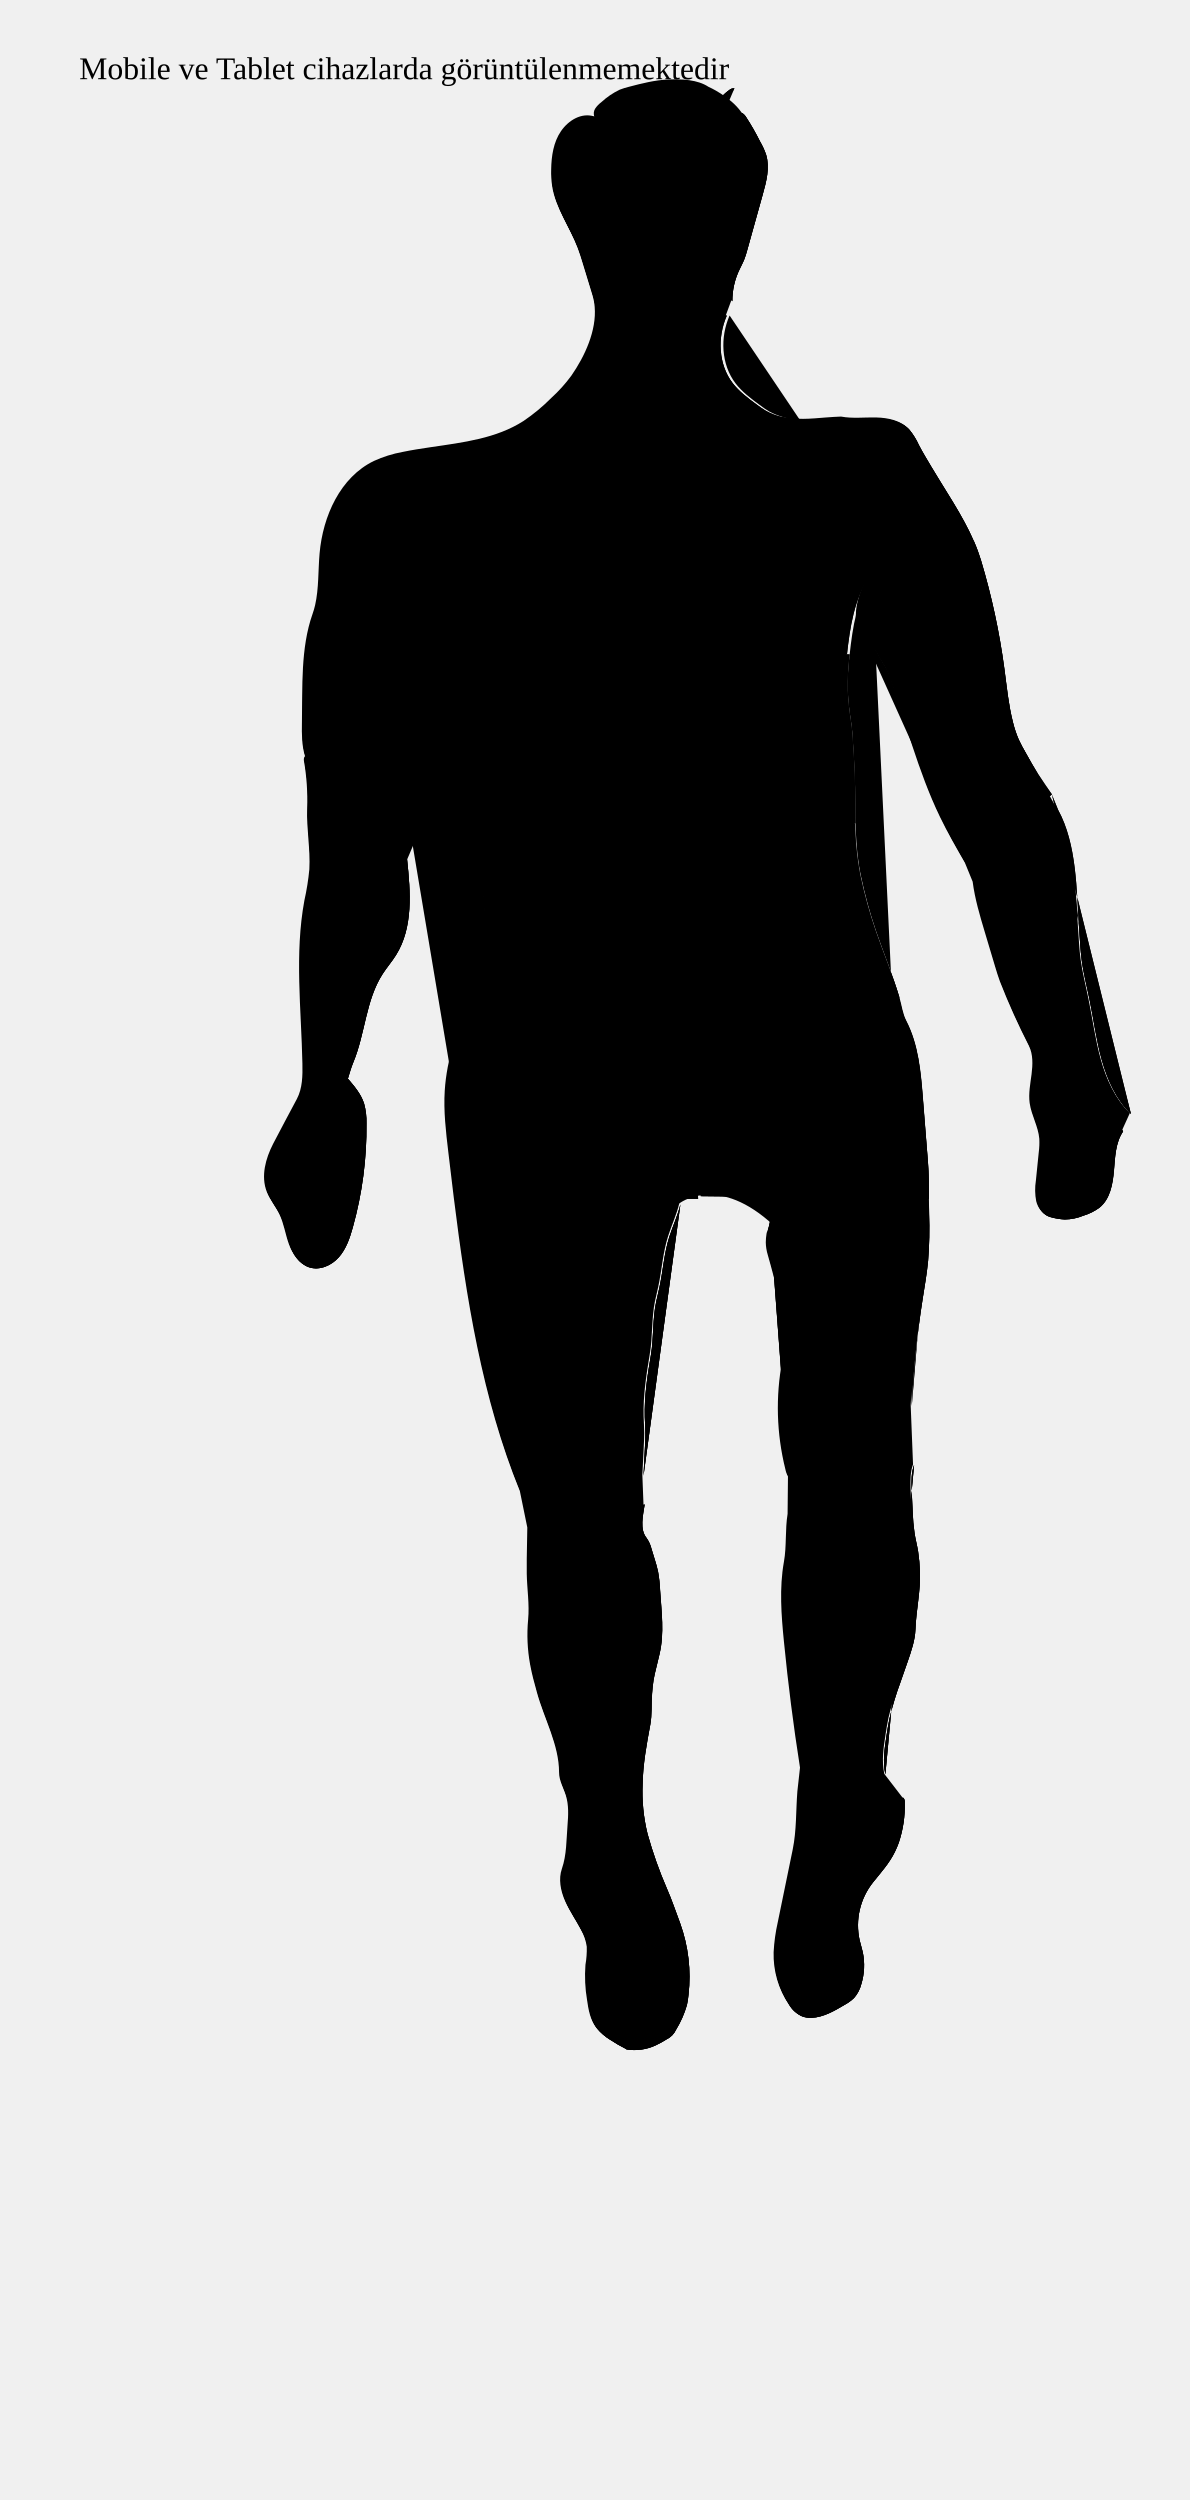
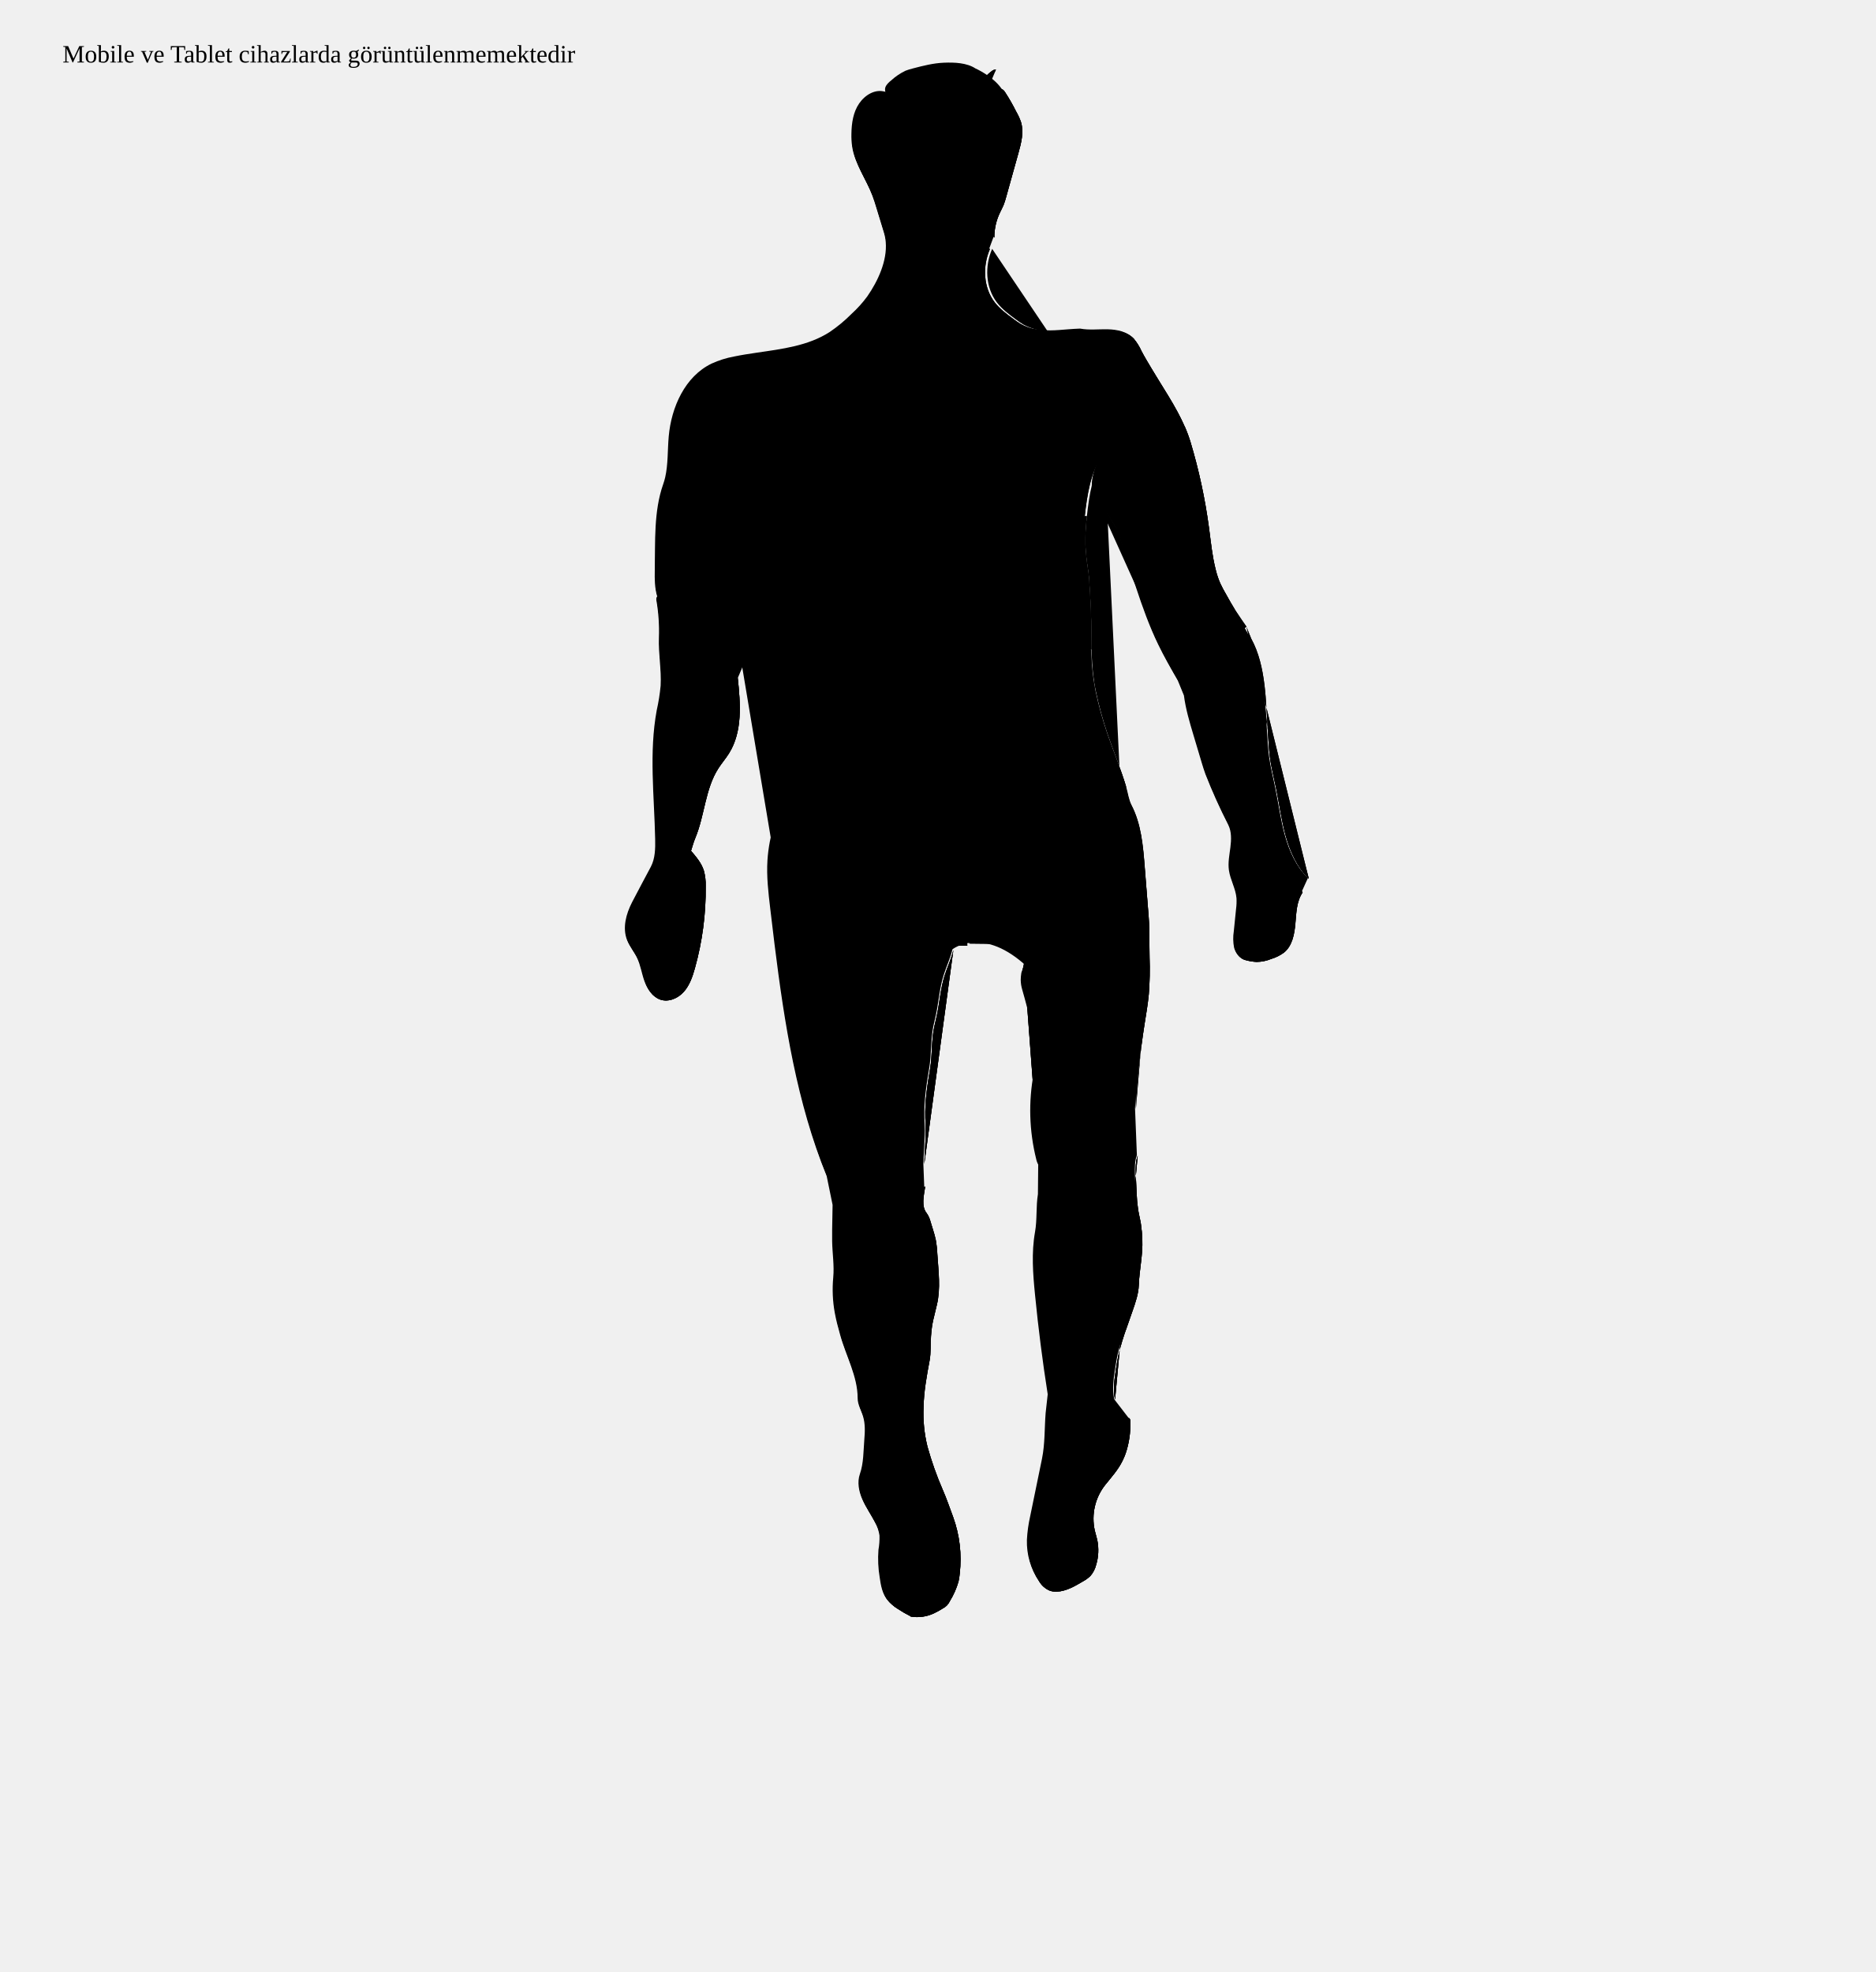
- <svg xmlns="http://www.w3.org/2000/svg" xmlns:html="http://www.w3.org/1999/xhtml" id="container" preserveAspectRatio="xMinYMin meet" viewBox="0 0 450.59 946.84">
-   <g id="BG" style="pointer-events:none;" transform="translate(100,30)">
+ <svg xmlns="http://www.w3.org/2000/svg" xmlns:html="http://www.w3.org/1999/xhtml" id="container" preserveAspectRatio="xMinYMin meet" viewBox="0 0 900.59 946.84">
+   <g id="BG" style="pointer-events:none;" transform="translate(300,30)">
    <path d="M180.75 12.47c.4.57 1 .91 1.43 1.48a92 92 0 0 1 5.32 9.3 27.11 27.11 0 0 1 2.29 5c1.46 4.87.09 10.09-1.27 15l-5.84 20.94a33.82 33.82 0 0 1-1.29 4c-.48 1.14-1.08 2.23-1.61 3.35a27.35 27.35 0 0 0-2.79 12.19l-2 5.42c-3.63 8.25-3.21 18.5 2.24 25.68 2.49 3.27 5.84 5.76 9.15 8.2a37.75 37.75 0 0 0 3.66 2.49 23.22 23.22 0 0 0 6.07 2.33l3.81.54c5.7.71 10.75-.33 18.6-.62 4.39.82 8.9.23 13.37.34s9.23 1.11 12.27 4.38a24.92 24.92 0 0 1 3.41 5.72c1.45 2.79 3.09 5.47 4.69 8.17 5.5 9.28 11.84 18.34 16.12 28.22a67.26 67.26 0 0 1 2.71 7.33 264.23 264.23 0 0 1 8.92 41.18c.91 6.75 1.56 13.57 3.24 20.17a40.82 40.82 0 0 0 2.15 6.44l14.9 26.63c7.17 13.13 6.92 30.33 8 45.25.28 3.88.43 7.77.95 11.62.68 5.1 2 10.09 3 15.13 1.58 7.63 2.56 15.39 4.66 22.89s5.43 14.86 11 20.33l-3 6.61c-2.9 4.25-3 9.73-3.46 14.86s-1.45 10.73-5.43 14a19.77 19.77 0 0 1-6.13 3.06 18.86 18.86 0 0 1-7 1.44 23.37 23.37 0 0 1-5.51-.92c-2.53-.7-4.28-3.14-4.93-5.68a22.59 22.59 0 0 1-.12-7.84l1.08-10.66a28.43 28.43 0 0 0 .21-5.15c-.38-4.67-3-8.89-3.65-13.52-.5-3.63.26-7.3.72-10.93s.6-7.5-1-10.78a264.38 264.38 0 0 1-11-24.42c-.69-1.86-1.26-3.75-1.83-5.65l-3.91-13.07c-1.87-6.25-3.74-12.54-4.57-19l-2.94-7.19c-3.3-5.74-6.61-11.48-9.48-17.44-8.39-17.39-13-36.32-19.67-54.43-.72-2-2-3.54-3-5.38a47.33 47.33 0 0 0-4.45-7l-2.61-2.81c-5.9-7.73 2.61-21.75 2.61-21.75-5.67 8.67-7.32 19.31-8.44 29.61-.49 4.52.09 9.07.26 13.61.07 2 .26 3.92.44 5.88.33 3.57 1.1 7.13 1.35 10.71.46 6.71.9 13.43 1 20.15.09 4.57.08 9.11.19 13.63h-.18a108.47 108.47 0 0 0 2 19.81 176.46 176.46 0 0 0 5.79 20.94c2.91 8.44 6.45 16.67 9 25.22h-.22c.89 3 1.21 6.08 2.65 8.82 4.75 9 5.64 19.45 6.45 29.57l1.92 23.94c.38 4.71.35 9.29.37 13.94 0 1.87 0 3.76.06 5.66a151.11 151.11 0 0 1-.37 17.73c-.45 4.83-1.3 9.6-2.05 14.39a376 376 0 0 0-4.15 40.71l.89 22.39c-1.07 2.83-1 5.95-.94 9s.26 5.93.41 8.89a73.53 73.53 0 0 0 .69 7.85c.38 2.33 1 4.62 1.36 7a65.31 65.31 0 0 1 .69 7.6c.34 7.38-1.43 14.51-1.7 21.89-.15 4.17-1.54 8.18-2.91 12.12l-2.75 7.88a115.23 115.23 0 0 0-4.17 13.81c-.43 2-.76 4.1-1.08 6.16-.78 5-1.56 10.07-.48 15l6.88 8.95a2.57 2.57 0 0 1 .46 1.75 43.63 43.63 0 0 1-2.27 15.23 33.42 33.42 0 0 1-1.5 3.53c-2.11 4.28-5.28 7.75-8.26 11.49a26.16 26.16 0 0 0-5.06 21.89c.36 1.55.87 3.06 1.21 4.62a24.34 24.34 0 0 1-.55 11.95 12.72 12.72 0 0 1-2.77 5.32 16.4 16.4 0 0 1-3.49 2.45c-3.9 2.32-8 4.71-12.53 4.93a8.88 8.88 0 0 1-3.58-.57 10.43 10.43 0 0 1-4.77-4.31 33.71 33.71 0 0 1-5.69-19.72 67 67 0 0 1 1.57-11.33l5.66-27.55c1.49-7.28 1.18-14.61 1.76-22l1-9q-3.74-23.79-6.09-47.76c-1-10-1.78-20.25 0-30.19 1.07-6 .4-12.09 1.39-18.15l.14-14.18a9.77 9.77 0 0 1-1-2.8 96.23 96.23 0 0 1-1.17-41c.14-.75.45-1.38.58-2.13 1.25-7.14-.15-14.46-1.79-21.52q-1.93-8.34-4.3-16.58a17.11 17.11 0 0 1-.72-4.65 22.53 22.53 0 0 1 .28-3.24c.22-1.61 2.13-3.72.9-4.78-20.32-17.54-33.95-6.68-33.95-6.68-1 4.21-2.93 8.27-4.23 12.4-2 6.21-2.36 12.78-3.73 19.15-.38 1.78-.84 3.54-1.21 5.31-1.38 6.58-.86 13.55-2 20.19-1.29 7.78-2.54 15.63-2.33 23.51.06 2.13.22 4.25.23 6.38 0 1.53-.07 3.05-.15 4.58l-.56 11.28.42 10.87c-.63 4.18-1.95 9.4.71 12.68a12 12 0 0 1 1.88 4.14l1.2 3.91c.47 1.54.95 3.08 1.27 4.66a50.76 50.76 0 0 1 .78 7c.52 8.09 1.67 16.4-.22 24.28l-1.26 5.25c-.36 1.52-.73 3-1 4.59-.28 1.72-.42 3.46-.56 5.19-.32 3.9 0 7.88-.68 11.73-1.37 7.38-2.75 14.8-2.89 22.31a66.52 66.52 0 0 0 1.91 19.09 159.86 159.86 0 0 0 7.41 20.71c1.87 4.32 3.29 8.69 5 13.09a59.57 59.57 0 0 1 3.15 27 29.88 29.88 0 0 1-.6 3.91 37.61 37.61 0 0 1-4.12 9.35 7.39 7.39 0 0 1-3.47 3.59 37.42 37.42 0 0 1-4.17 2.31 19 19 0 0 1-11.17 1.55c0 .06-.13-.22-.1-.16a58.13 58.13 0 0 1-6.12-3.54 19.35 19.35 0 0 1-4.88-4.25c-2.23-2.94-2.92-6.73-3.43-10.39a54.85 54.85 0 0 1-.61-13.33 33.92 33.92 0 0 0 .5-6.86 17.88 17.88 0 0 0-2.17-6.37c-1.93-3.71-4.37-7.15-6.06-11s-2.56-8.25-1.18-12.19c1.81-5.18 1.68-11 2.12-16.43.31-3.76.49-7.62-.6-11.23-.89-2.94-2.61-5.71-2.6-8.78 0-10.51-5.62-20.26-8.4-30.39-1-3.5-1.92-7-2.58-10.57a62.09 62.09 0 0 1-.74-16.91c.55-5.85-.42-11.54-.52-17.42v-5.54l.21-11.94-2.84-13.87c-14.35-35.23-20.27-73.12-25-111q-1.08-8.71-2.09-17.4c-.91-7.7-1.83-15.45-1.34-23.19.76-12 4.85-23.5 8.54-35 3.62-11.09 6.86-22.2 6.35-33.74-.49-10.9-3.19-22.28-5.87-32.86-1-3.78-2.06-7.53-2.85-11.35-3.71-17.85-1.13-39-10-52.94l-.53.51q-.52 1.49-1 3a84.11 84.11 0 0 0-4.41 17.11 89.22 89.22 0 0 0-.45 11.35c.08 12 .5 24.2-3.14 35.6l-1.26 10.46c1.3 12.33 2.38 25.72-4.21 36.22-1.55 2.48-3.49 4.7-5.07 7.16-6.38 9.89-6.55 22.52-11.07 33.39-.9 2.16-1.37 4-2.08 6.26 2.47 2.86 5 5.83 6.14 9.43a25.63 25.63 0 0 1 .9 7.49 140.47 140.47 0 0 1-5.17 39.41c-1.13 4-2.52 8.17-5.3 11.32s-7.3 5.12-11.28 3.78c-3.71-1.25-6-4.94-7.32-8.63s-1.84-7.65-3.54-11.17c-1.42-2.95-3.62-5.5-4.8-8.55-2.27-5.86-.44-12.52 2.43-18.11s6.07-11.44 9-17c2.12-4.05 2.18-8.83 2.08-13.4-.43-20.62-3-41.45.75-61.75a94.4 94.4 0 0 0 1.88-11.81c.42-7.83-1.12-15.32-.83-23.16a86.59 86.59 0 0 0-1.23-18c-.08-.45 0-1.52.45-1.6-1.27-4.08-1.28-8.42-1.2-12.69.25-13.62-.53-28.33 4-41.19a31.33 31.33 0 0 0 1-3.42c1.43-6.34 1.11-13.06 1.69-19.59 1.24-14.11 7.83-28.84 20.57-35a45.87 45.87 0 0 1 10.85-3.41c3.51-.73 7.1-1.28 10.69-1.81 12.32-1.81 24.79-3.28 35.14-9.93a70.67 70.67 0 0 0 10.53-8.74 57.09 57.09 0 0 0 7.55-8.38c5.16-7.42 9.6-17.1 8.86-26.07a21.51 21.51 0 0 0-.85-4.52l-1.37-4.49-2.3-7.53c-.6-2-1.2-3.94-1.94-5.87-3-7.91-8.35-15-9.66-23.4a36.5 36.5 0 0 1-.36-6.29c.09-5.05.86-10.31 3.72-14.47s7.8-7.12 12.61-5.56a3.43 3.43 0 0 1 .4-3.08 10.14 10.14 0 0 1 2.24-2.31 28 28 0 0 1 7-4.76 27.71 27.71 0 0 1 3.57-1.11c4.88-1.28 9.81-2.54 14.85-2.74s11 0 15.2 2.78c-.05-.05 8.23 3.63 12.41 9.58z" class="back_bg_2" />
  </g>
-   <g id="container_path_models" transform="translate(100,30)">
+   <g id="container_path_models" transform="translate(300,30)">
    <path d="M100.08 548.89l-.21 11.94c0 1.85-.06 3.69 0 5.54.1 5.87 1.07 11.57.52 17.42a62.09 62.09 0 0 0 .74 16.91c.65 3.57 1.61 7.07 2.58 10.57 2.79 10.13 8.44 19.88 8.4 30.39 0 3.07 1.71 5.84 2.6 8.78 1.09 3.61.91 7.47.6 11.23-.45 5.47-.31 11.25-2.12 16.43-1.38 3.95-.5 8.36 1.18 12.19s4.13 7.27 6.06 11a17.88 17.88 0 0 1 2.17 6.37 33.92 33.92 0 0 1-.5 6.86 54.85 54.85 0 0 0 .61 13.33c.51 3.65 1.21 7.45 3.43 10.39a19.35 19.35 0 0 0 4.88 4.25 58.13 58.13 0 0 0 6.12 3.54c0-.06.13.22.1.16a19 19 0 0 0 11.16-1.59 37.42 37.42 0 0 0 4.17-2.31 7.39 7.39 0 0 0 3.47-3.59 37.61 37.61 0 0 0 4.12-9.35 29.88 29.88 0 0 0 .6-3.91 59.57 59.57 0 0 0-3.15-27c-1.67-4.41-3.09-8.77-5-13.09a159.86 159.86 0 0 1-7.35-20.75 66.52 66.52 0 0 1-1.86-19.06c.14-7.51 1.52-14.93 2.89-22.31.72-3.85.37-7.83.68-11.73.14-1.74.28-3.47.56-5.19.25-1.54.62-3.07 1-4.59l1.26-5.25c1.89-7.88.74-16.19.22-24.28a50.76 50.76 0 0 0-.78-7c-.32-1.58-.8-3.12-1.27-4.66l-1.2-3.91a12 12 0 0 0-1.88-4.14c-2.66-3.28-1.34-8.51-.71-12.68" class="back_fill_out1" />
    <path d="M119.11 674.62c4.31-2.43 9-4.95 13.91-4.42a20.48 20.48 0 0 1 8.55 3.5" class="back_fill_out1" />
    <path d="M143.72 528.92l.56-11.28c.08-1.53.15-3.05.15-4.58 0-2.13-.17-4.25-.23-6.38-.21-7.88 1-15.73 2.33-23.51 1.1-6.63.57-13.61 2-20.19.37-1.78.83-3.54 1.21-5.31 1.37-6.36 1.77-12.94 3.73-19.15 1.3-4.12 3.25-8.18 4.23-12.4" class="back_fill_out1" />
    <path d="M198.84 529.5a9.77 9.77 0 0 1-1-2.8 96.23 96.23 0 0 1-1.17-41c.14-.75.45-1.38.58-2.13 1.25-7.14-.15-14.46-1.79-21.52q-1.93-8.34-4.3-16.58a17.11 17.11 0 0 1-.72-4.65 22.53 22.53 0 0 1 .28-3.24 30.36 30.36 0 0 1 .9-4.78" class="back_fill_out1" />
    <path d="M202.4 648.75c-.57 7.41-.26 14.74-1.76 22l-5.66 27.6a67 67 0 0 0-1.66 11.35 33.71 33.71 0 0 0 5.69 19.65 10.43 10.43 0 0 0 4.77 4.31 8.88 8.88 0 0 0 3.58.57c4.53-.22 8.63-2.61 12.53-4.93a16.4 16.4 0 0 0 3.57-2.59 12.72 12.72 0 0 0 2.77-5.32 24.34 24.34 0 0 0 .55-11.95c-.34-1.56-.85-3.07-1.21-4.62a26.16 26.16 0 0 1 5.06-21.89c3-3.74 6.15-7.2 8.26-11.49a33.42 33.42 0 0 0 1.5-3.53 43.63 43.63 0 0 0 2.27-15.23 2.57 2.57 0 0 0-.46-1.75" class="back_fill_out1" />
    <path d="M206.86 662.06a44.22 44.22 0 0 1 4.8-7.12 18.23 18.23 0 0 1 2.11-2.22 20.85 20.85 0 0 1 7.54-3.67c2.56-.8 5.45-1.48 7.81-.21" class="back_fill_out1" />
    <path d="M203.4 639.78q-3.74-23.79-6.09-47.76c-1-10-1.78-20.25 0-30.19 1.07-6 .4-12.09 1.39-18.15" class="back_fill_out1" />
    <path d="M235.32 642.04c-1.08-4.91-.3-10 .48-15 .32-2.06.65-4.12 1.08-6.16a115.23 115.23 0 0 1 4.17-13.81l2.75-7.88c1.37-3.94 2.76-8 2.91-12.12.27-7.38 2-14.51 1.7-21.89a65.31 65.31 0 0 0-.69-7.6c-.38-2.33-1-4.62-1.36-7a73.53 73.53 0 0 1-.69-7.85c-.15-3-.31-5.92-.41-8.89s-.13-6.14.94-9" class="back_fill_out1" />
    <path id="back3" d="M220.78 217.84c1.12-10.3 2.77-20.94 8.44-29.61l-10.37-59.1a50.51 50.51 0 0 1-17.2.83 37.69 37.69 0 0 1-4.21-.75l-49 3.48v84.22z" class="back_fill_out2" />
    <path id="back6" d="M148.4 281.83V216.9l73.38.94a93.58 93.58 0 0 0-.74 13.61c.07 2 .26 3.92.44 5.88.33 3.57 1.1 7.13 1.35 10.71.46 6.71.9 13.43 1 20.15.09 4.57.08 9.11.19 13.63z" class="back_fill_out2" />
    <path id="back8" d="M149.4 347.8l-1-64.95 75.46-1a108.47 108.47 0 0 0 2 19.81 176.46 176.46 0 0 0 5.79 20.94c2.91 8.44 6.45 16.67 9 25.22z" class="back_fill_out2" />
    <path id="back10" d="M251.81 424.05c0-4.64 0-9.22-.37-13.94l-1.92-23.94c-.81-10.12-1.71-20.55-6.45-29.57-1.44-2.74-1.76-5.86-2.65-8.82h-78.77l3.75 75.27z" class="back_fill_out2" />
    <path d="M245.31 502.54a376 376 0 0 1 4.15-40.71c.75-4.79 1.6-9.57 2.05-14.39a151.11 151.11 0 0 0 .37-17.73c0-1.91-.06-3.79-.06-5.66" class="back_fill_out1" />
    <path id="back4" d="M226.61 209.99c.78 1 1.81 1.81 2.61 2.81l39.58-37.87c-4.28-9.87-10.63-18.94-16.12-28.22-1.6-2.7-3.24-5.38-4.69-8.17a24.92 24.92 0 0 0-3.51-5.68c-3-3.27-7.81-4.27-12.27-4.38s-9 .48-13.37-.34l10.37 60.1s-8.5 14.02-2.6 21.75z" class="back_fill_out2" />
    <path d="M325.33 398.52c-2.9 4.25-3 9.73-3.46 14.86s-1.47 10.73-5.47 13.97a19.77 19.77 0 0 1-6.13 3.06 18.86 18.86 0 0 1-7 1.44 23.37 23.37 0 0 1-5.51-.92c-2.53-.7-4.28-3.14-4.93-5.68a22.59 22.59 0 0 1-.12-7.84l1.08-10.66a28.43 28.43 0 0 0 .21-5.15c-.38-4.67-3-8.89-3.65-13.52-.5-3.63.26-7.3.72-10.93s.6-7.5-1-10.78a264.38 264.38 0 0 1-11-24.42c-.69-1.86-1.26-3.75-1.83-5.65l-3.84-13.06c-1.87-6.25-3.74-12.54-4.57-19l-2.94-7.19" class="back_fill_out1" />
    <path d="M328.33 391.91c-5.55-5.47-8.88-12.83-11-20.33s-3.09-15.26-4.66-22.89c-1-5-2.34-10-3-15.13-.51-3.85-.67-7.74-.95-11.62-1.06-14.92-.81-32.12-8-45.25l-2.35-5.8" class="back_fill_out1" />
    <path d="M265.87 297.04c-3.3-5.74-6.61-11.48-9.48-17.44-8.39-17.39-13-36.32-19.67-54.43-.72-2-2-3.54-3-5.38a47.33 47.33 0 0 0-4.45-7l39.58-37.87a67.26 67.26 0 0 1 2.71 7.33 264.23 264.23 0 0 1 8.84 41.2c.91 6.75 1.56 13.57 3.24 20.17a40.82 40.82 0 0 0 2.15 6.44 59.16 59.16 0 0 0 2.8 5.32 141 141 0 0 0 9.81 15.5" class="back_fill_out4" />
    <path d="M130.13 78.01c5.53.46 11.07-.43 16.56-1.22s11.09-1.48 16.57-.64 10.93 3.39 14.1 7.95a27.35 27.35 0 0 1 2.79-12.19c.53-1.12 1.13-2.21 1.61-3.35a33.82 33.82 0 0 0 1.29-4l5.84-20.94c1.37-4.9 2.74-10.12 1.27-15a27.11 27.11 0 0 0-2.29-5 92 92 0 0 0-5.32-9.3 4.5 4.5 0 0 0-1.43-1.48" class="back_fill_out1" />
    <path d="M19.64 199.51a31.33 31.33 0 0 1-1 3.42c-4.49 12.86-3.71 27.57-4 41.19-.08 4.27-.07 8.61 1.2 12.69-.44.08-.53 1.15-.45 1.6a86.59 86.59 0 0 1 1.23 18c-.28 7.83 1.25 15.33.83 23.16a94.4 94.4 0 0 1-1.81 11.78c-3.71 20.29-1.18 41.12-.75 61.75.09 4.57 0 9.35-2.08 13.4-2.91 5.56-6.12 11.42-9 17s-4.69 12.26-2.43 18.11c1.18 3.05 3.37 5.6 4.8 8.55 1.7 3.52 2.26 7.47 3.54 11.17s3.62 7.38 7.32 8.63c4 1.34 8.5-.63 11.28-3.78s4.17-7.27 5.3-11.32a140.47 140.47 0 0 0 5.17-39.41 25.63 25.63 0 0 0-.9-7.49c-1.15-3.6-3.67-6.57-6.14-9.43.71-2.23 1.18-4.1 2.08-6.26 4.52-10.87 4.69-23.49 11.07-33.39 1.58-2.46 3.52-4.68 5.07-7.16 6.58-10.5 5.51-23.89 4.21-36.22" class="back_fill_out1" />
    <path id="back1" d="M65.76 218.13c.21-.42-.08-1.39-.5-1.2a1.73 1.73 0 0 0-.77 1.11q-.52 1.49-1 3l-43.8-21.51c1.43-6.34 1.11-13.06 1.69-19.59 1.24-14.11 7.83-28.84 20.57-35a45.87 45.87 0 0 1 10.85-3.41c3.51-.73 7.1-1.28 10.69-1.81z" class="back_fill_out2" />
    <path id="back2" d="M147.4 217.13v-85.11l-48.82-2.29c-10.35 6.65-22.82 8.11-35.14 9.93l4.29 73.69z" class="back_fill_out2" />
    <path id="back11" d="M178.14 3.49a2.43 2.43 0 0 0-2 .66c-1.36 1-2.81 2.09-3.25 3.71a33.16 33.16 0 0 0-4.94-3.94C163.75 1.13 158.53.2 153.49.4s-10 1.46-14.85 2.74a27.71 27.71 0 0 0-3.57 1.11 28 28 0 0 0-7 4.76 10.14 10.14 0 0 0-2.29 2.34 3.43 3.43 0 0 0-.4 3.08c-4.81-1.55-9.75 1.4-12.61 5.56s-3.64 9.42-3.72 14.47a36.5 36.5 0 0 0 .36 6.29c1.31 8.37 6.63 15.49 9.66 23.4.74 1.92 1.34 3.9 1.94 5.87l2.3 7.53 1.37 4.49a21.51 21.51 0 0 1 .85 4.52" class="back_fill_out1" />
    <path d="M72.27 424.05c4.71 37.85 10.63 75.74 25 111" class="back_fill_out1" />
    <path id="back9" d="M72.25 424.05q-1.08-8.71-2.09-17.4c-.91-7.7-1.83-15.45-1.34-23.19.76-12 4.85-23.5 8.54-35h83.57l3.47 75.59z" class="back_fill_out2" />
    <path id="back7" d="M77.4 348.43c3.62-11.09 6.86-22.2 6.35-33.74-.49-10.9-2.81-22.28-5.49-32.86h69.14l1 66.6" class="back_fill_out2" />
    <path id="back5" d="M147.4 281.83v-63l-80.5-4.48-2.14 2.78c8.89 14 6.56 35.5 10.27 53.35.79 3.82 1.88 7.57 2.85 11.35z" class="back_fill_out2" />
    <path d="M55.4 285.08c3.64-11.4 3.22-23.63 3.14-35.6a89.22 89.22 0 0 1 .45-11.35 84.11 84.11 0 0 1 4.41-17.11" class="back_fill_out1" />
    <path d="M119.01 425.2a76.27 76.27 0 0 0 12.7-1.12 39.08 39.08 0 0 0 28.82-25.79 59.85 59.85 0 0 0 2.41-17.09 57.8 57.8 0 0 0-.34-8.71c-.69-5.31-2.52-10.4-4.34-15.44 1.21.2 1.41 2.32 2 3.4a8.42 8.42 0 0 0 1.87 2.08 8.64 8.64 0 0 0 3 2 3 3 0 0 0 3.26-.82 4.33 4.33 0 0 0 .61-1.92l.34-2.24a5.9 5.9 0 0 1 4.52-5.71" class="back_fill_out1" />
    <path d="M166.09 399.14a50.8 50.8 0 0 0 1.84 7.73 40.48 40.48 0 0 0 1.89 5.29 22.89 22.89 0 0 0 7.52 9.06 27.62 27.62 0 0 0 13.32 4.68 46.88 46.88 0 0 0 14.19-1.06 72.21 72.21 0 0 0 11.55-3.49 26.17 26.17 0 0 0 6.59-3.5 16.09 16.09 0 0 0 5.73-9" class="back_fill_out1" />
    <path id="back12" d="M196.4 128.21a23.22 23.22 0 0 1-6.07-2.33 37.75 37.75 0 0 1-3.66-2.49c-3.31-2.44-6.66-4.93-9.15-8.2-5.46-7.17-5.87-17.43-2.24-25.68l-26.92-3v45" class="back_fill_out3" />
    <path id="back13" d="M148.4 131.52v-45h-22.88c.74 9-3.7 18.65-8.86 26.07a57.09 57.09 0 0 1-7.55 8.38 70.67 70.67 0 0 1-10.53 8.74" class="back_fill_out3" />
    <circle cx="149.92" cy="56.35" r="15" class="back_fill_out6" />
  </g>
-   <g id="Outline" style="pointer-events:none;" transform="translate(100,30)">
+   <g id="Outline" style="pointer-events:none;" transform="translate(300,30)">
    <path d="M100.08 548.89l-.21 11.94c0 1.85-.06 3.69 0 5.54.1 5.87 1.07 11.57.52 17.42a62.09 62.09 0 0 0 .74 16.91c.65 3.57 1.61 7.07 2.58 10.57 2.79 10.13 8.44 19.88 8.4 30.39 0 3.07 1.71 5.84 2.6 8.78 1.09 3.61.91 7.47.6 11.23-.45 5.47-.31 11.25-2.12 16.43-1.38 3.95-.5 8.36 1.18 12.19s4.13 7.27 6.06 11a17.88 17.88 0 0 1 2.17 6.37 33.92 33.92 0 0 1-.5 6.86 54.85 54.85 0 0 0 .61 13.33c.51 3.65 1.21 7.45 3.43 10.39a19.35 19.35 0 0 0 4.88 4.25 58.13 58.13 0 0 0 6.12 3.54c0-.06.13.22.1.16a19 19 0 0 0 11.17-1.55 37.42 37.42 0 0 0 4.17-2.31 7.39 7.39 0 0 0 3.47-3.59 37.61 37.61 0 0 0 4.12-9.35 29.88 29.88 0 0 0 .6-3.91 59.57 59.57 0 0 0-3.15-27c-1.67-4.41-3.09-8.77-5-13.09a159.86 159.86 0 0 1-7.35-20.75 66.52 66.52 0 0 1-1.91-19.09c.14-7.51 1.52-14.93 2.89-22.31.72-3.85.37-7.83.68-11.73.14-1.74.28-3.47.56-5.19.25-1.54.62-3.07 1-4.59l1.26-5.25c1.89-7.88.74-16.19.22-24.28a50.76 50.76 0 0 0-.78-7c-.32-1.58-.8-3.12-1.27-4.66l-1.2-3.91a12 12 0 0 0-1.88-4.14c-2.66-3.28-1.34-8.51-.71-12.68" class="back_out_1" />
    <path d="M119.11 674.62c4.31-2.43 9-4.95 13.91-4.42a20.48 20.48 0 0 1 8.55 3.5" class="back_out_1" />
    <path d="M143.72 528.92l.56-11.28c.08-1.53.15-3.05.15-4.58 0-2.13-.17-4.25-.23-6.38-.21-7.88 1-15.73 2.33-23.51 1.1-6.63.57-13.61 2-20.19.37-1.78.83-3.54 1.21-5.31 1.37-6.36 1.77-12.94 3.73-19.15 1.3-4.12 3.25-8.18 4.23-12.4" class="back_out_1" />
    <path d="M198.8 529.5a9.77 9.77 0 0 1-1-2.8 96.23 96.23 0 0 1-1.17-41c.14-.75.45-1.38.58-2.13 1.25-7.14-.15-14.46-1.79-21.52q-1.93-8.34-4.3-16.58a17.11 17.11 0 0 1-.72-4.65 22.53 22.53 0 0 1 .28-3.24 30.36 30.36 0 0 1 .9-4.78" class="back_out_1" />
    <path d="M202.4 648.75c-.57 7.41-.26 14.74-1.76 22l-5.66 27.6a67 67 0 0 0-1.66 11.35 33.71 33.71 0 0 0 5.69 19.65 10.43 10.43 0 0 0 4.77 4.31 8.88 8.88 0 0 0 3.58.57c4.53-.22 8.63-2.61 12.53-4.93a16.4 16.4 0 0 0 3.57-2.59 12.72 12.72 0 0 0 2.77-5.32 24.34 24.34 0 0 0 .55-11.95c-.34-1.56-.85-3.07-1.21-4.62a26.16 26.16 0 0 1 5.06-21.89c3-3.74 6.15-7.2 8.26-11.49a33.42 33.42 0 0 0 1.5-3.53 43.63 43.63 0 0 0 2.27-15.23 2.57 2.57 0 0 0-.46-1.75" class="back_out_1" />
    <path d="M206.86 662.06a44.22 44.22 0 0 1 4.8-7.12 18.23 18.23 0 0 1 2.11-2.22 20.85 20.85 0 0 1 7.54-3.67c2.56-.8 5.45-1.48 7.81-.21" class="back_out_1" />
    <path d="M203.43 639.78q-3.74-23.79-6.09-47.76c-1-10-1.78-20.25 0-30.19 1.07-6 .4-12.09 1.39-18.15" class="back_out_1" />
    <path d="M235.32 642.04c-1.08-4.91-.3-10 .48-15 .32-2.06.65-4.12 1.08-6.16a115.23 115.23 0 0 1 4.17-13.81l2.75-7.88c1.37-3.94 2.76-8 2.91-12.12.27-7.38 2-14.51 1.7-21.89a65.31 65.31 0 0 0-.69-7.6c-.38-2.33-1-4.62-1.36-7a73.53 73.53 0 0 1-.69-7.85c-.15-3-.31-5.92-.41-8.89s-.13-6.14.94-9" class="back_out_1" />
    <path d="M245.31 502.54a376 376 0 0 1 4.15-40.71c.75-4.79 1.6-9.57 2.05-14.39a151.11 151.11 0 0 0 .37-17.73c-.16-6.63.1-13-.42-19.6l-1.88-23.94c-.79-10.12-1.67-20.55-6.33-29.57-1.41-2.74-1.73-5.86-2.6-8.82-2.52-8.55-6-16.78-8.9-25.22a178 178 0 0 1-5.73-20.94c-2.31-11.05-2-22.16-2.17-33.45-.13-6.73-.57-13.44-1-20.15-.24-3.58-1-7.13-1.35-10.71-.18-2-.37-3.91-.44-5.88a93.58 93.58 0 0 1 .74-13.61c1.12-10.3 2.77-20.94 8.44-29.61" class="back_out_1" />
    <path d="M265.87 297.04c-3.3-5.74-6.61-11.48-9.48-17.44-8.39-17.39-13-36.32-19.67-54.43-.72-2-2-3.54-3-5.38a36.41 36.41 0 0 0-7.07-9.8" class="back_out_1" />
    <path d="M268.8 304.23c.83 6.47 2.7 12.76 4.57 19l3.91 13.12c.57 1.9 1.13 3.8 1.83 5.65a264.38 264.38 0 0 0 11 24.42c1.62 3.28 1.49 7.15 1 10.78s-1.22 7.3-.72 10.93c.63 4.64 3.28 8.86 3.65 13.52a28.43 28.43 0 0 1-.21 5.15l-1.03 10.63a22.59 22.59 0 0 0 .12 7.84c.65 2.55 2.4 5 4.93 5.68a23.37 23.37 0 0 0 5.51.92 18.86 18.86 0 0 0 7-1.44 19.77 19.77 0 0 0 6.13-3.06c4-3.27 5-8.87 5.43-14s.56-10.61 3.46-14.86" class="back_out_1" />
    <path d="M328.33 391.91c-5.55-5.47-8.88-12.83-11-20.33s-3.09-15.26-4.66-22.89c-1-5-2.34-10-3-15.13-.51-3.85-.67-7.74-.95-11.62-1.06-14.92-4-30-11.16-43.11" class="back_out_1" />
    <path d="M298.39 270.88a141 141 0 0 1-9.76-15.53 59.16 59.16 0 0 1-2.8-5.32 40.82 40.82 0 0 1-2.15-6.44c-1.69-6.6-2.34-13.41-3.24-20.17a264.23 264.23 0 0 0-8.92-41.18c-3.87-12.82-12-24-18.83-35.55-1.6-2.7-3.24-5.38-4.69-8.17a24.92 24.92 0 0 0-3.51-5.68c-3-3.27-7.81-4.27-12.27-4.38s-9 .48-13.37-.34a50.51 50.51 0 0 1-17.2.83 27.49 27.49 0 0 1-10.28-3.09 37.75 37.75 0 0 1-3.66-2.49c-3.31-2.44-6.66-4.93-9.15-8.2-5.46-7.17-5.87-17.43-2.24-25.68" class="back_out_1" />
    <path d="M130.13 78.01c5.53.46 11.07-.43 16.56-1.22s11.11-1.44 16.57-.64 10.93 3.39 14.1 7.95a27.35 27.35 0 0 1 2.79-12.19c.53-1.12 1.13-2.21 1.61-3.35a33.82 33.82 0 0 0 1.29-4l5.84-20.94c1.37-4.9 2.74-10.12 1.27-15a27.11 27.11 0 0 0-2.29-5 92 92 0 0 0-5.32-9.3 4.5 4.5 0 0 0-1.43-1.48" class="back_out_1" />
    <path d="M178.14 3.49a2.43 2.43 0 0 0-2 .66c-1.36 1-2.81 2.09-3.25 3.71a33.16 33.16 0 0 0-4.94-3.94C163.75 1.13 158.53.2 153.49.4s-10 1.46-14.85 2.74a27.71 27.71 0 0 0-3.57 1.11 28 28 0 0 0-7 4.76 10.14 10.14 0 0 0-2.27 2.34 3.43 3.43 0 0 0-.4 3.08c-4.81-1.55-9.75 1.4-12.61 5.56s-3.64 9.42-3.72 14.47a36.5 36.5 0 0 0 .36 6.29c1.31 8.37 6.63 15.49 9.66 23.4.74 1.92 1.34 3.9 1.94 5.87l2.3 7.53 1.37 4.49c3.09 10.12-2 21.9-8 30.59a57.09 57.09 0 0 1-7.55 8.38 70.67 70.67 0 0 1-10.53 8.74c-13.37 8.59-30.27 8.53-45.83 11.74a45.87 45.87 0 0 0-10.85 3.41c-12.74 6.2-19.33 20.92-20.57 35-.68 7.72-.11 15.7-2.66 23-4.49 12.86-3.71 27.57-4 41.19-.08 4.27-.07 8.61 1.2 12.69-.44.08-.53 1.15-.45 1.6a86.59 86.59 0 0 1 1.23 18c-.28 7.83 1.25 15.33.83 23.16a94.4 94.4 0 0 1-1.88 11.81c-3.71 20.29-1.18 41.12-.75 61.75.09 4.57 0 9.35-2.08 13.4-2.91 5.56-6.12 11.42-9 17s-4.69 12.26-2.43 18.11c1.18 3.05 3.37 5.6 4.8 8.55 1.7 3.52 2.26 7.47 3.54 11.17s3.62 7.38 7.32 8.63c4 1.34 8.5-.63 11.28-3.78s4.17-7.27 5.3-11.32a140.47 140.47 0 0 0 5.18-39.37 25.63 25.63 0 0 0-.9-7.49c-1.15-3.6-3.67-6.57-6.14-9.43.71-2.23 1.18-4.1 2.08-6.26 4.52-10.87 4.69-23.49 11.07-33.39 1.58-2.46 3.52-4.68 5.07-7.16 6.58-10.5 5.51-23.89 4.21-36.22" class="back_out_1" />
    <path d="M55.45 285.08c3.64-11.4 3.22-23.63 3.14-35.6a89.22 89.22 0 0 1 .45-11.35c.84-6.9 3.15-13.53 5.45-20.09a1.73 1.73 0 0 1 .77-1.11c.42-.19.71.78.5 1.2 8.69 15.69 6.24 34.95 9.78 52.53.76 3.76 1.79 7.45 2.72 11.17 2.64 10.58 4.93 22 5.41 32.86 1 23.54-13.34 45.26-14.84 68.77-.49 7.74.43 15.49 1.34 23.19 5.19 43.56 10.54 87.74 27.09 128.37" class="back_out_1" />
    <path d="M122.01 425.2a76.27 76.27 0 0 0 12.7-1.12 39.08 39.08 0 0 0 28.82-25.79 59.85 59.85 0 0 0 2.41-17.09 57.8 57.8 0 0 0-.34-8.71c-.69-5.31-2.52-10.4-4.34-15.44 1.21.2 1.41 2.32 2 3.4a8.42 8.42 0 0 0 1.87 2.08 8.64 8.64 0 0 0 3 2 3 3 0 0 0 3.26-.82 4.33 4.33 0 0 0 .61-1.92l.34-2.24a5.9 5.9 0 0 1 4.52-5.71" class="back_out_1" />
    <path d="M169.09 399.14a50.8 50.8 0 0 0 1.84 7.73 40.48 40.48 0 0 0 1.87 5.28 22.89 22.89 0 0 0 7.52 9.06 27.62 27.62 0 0 0 13.32 4.68 46.88 46.88 0 0 0 14.19-1.06 72.21 72.21 0 0 0 11.52-3.48 26.17 26.17 0 0 0 6.59-3.5 16.09 16.09 0 0 0 5.73-9" class="back_out_1" />
  </g>
-   <g id="borders" style="pointer-events:none;" transform="translate(100,30)">
+   <g id="borders" style="pointer-events:none;" transform="translate(300,30)">
    <path d="M100.08 548.89l-.21 11.94c0 1.85-.06 3.69 0 5.54.1 5.87 1.07 11.57.52 17.42a62.09 62.09 0 0 0 .74 16.91c.65 3.57 1.61 7.07 2.58 10.57 2.79 10.13 8.44 19.88 8.4 30.39 0 3.07 1.71 5.84 2.6 8.78 1.09 3.61.91 7.47.6 11.23-.45 5.47-.31 11.25-2.12 16.43-1.38 3.95-.5 8.36 1.18 12.19s4.13 7.27 6.06 11a17.88 17.88 0 0 1 2.17 6.37 33.92 33.92 0 0 1-.5 6.86 54.85 54.85 0 0 0 .61 13.33c.51 3.65 1.21 7.45 3.43 10.39a19.35 19.35 0 0 0 4.88 4.25 58.13 58.13 0 0 0 6.12 3.54c0-.06.13.22.1.16a19 19 0 0 0 11.16-1.59 37.42 37.42 0 0 0 4.17-2.31 7.39 7.39 0 0 0 3.47-3.59 37.61 37.61 0 0 0 4.12-9.35 29.88 29.88 0 0 0 .6-3.91 59.57 59.57 0 0 0-3.15-27c-1.67-4.41-3.09-8.77-5-13.09a159.86 159.86 0 0 1-7.35-20.75 66.52 66.52 0 0 1-1.86-19.06c.14-7.51 1.52-14.93 2.89-22.31.72-3.85.37-7.83.68-11.73.14-1.74.28-3.47.56-5.19.25-1.54.62-3.07 1-4.59l1.26-5.25c1.89-7.88.74-16.19.22-24.28a50.76 50.76 0 0 0-.78-7c-.32-1.58-.8-3.12-1.27-4.66l-1.2-3.91a12 12 0 0 0-1.88-4.14c-2.66-3.28-1.34-8.51-.71-12.68" class="back_border_1" />
    <path d="M119.11 674.62c4.31-2.43 9-4.95 13.91-4.42a20.48 20.48 0 0 1 8.55 3.5" class="back_border_1" />
    <path d="M143.72 528.92l.56-11.28c.08-1.53.15-3.05.15-4.58 0-2.13-.17-4.25-.23-6.38-.21-7.88 1-15.73 2.33-23.51 1.1-6.63.57-13.61 2-20.19.37-1.78.83-3.54 1.21-5.31 1.37-6.36 1.77-12.94 3.73-19.15 1.3-4.12 3.25-8.18 4.23-12.4" class="back_border_1" />
    <path d="M198.84 529.5a9.77 9.77 0 0 1-1-2.8 96.23 96.23 0 0 1-1.17-41c.14-.75.45-1.38.58-2.13 1.25-7.14-.15-14.46-1.79-21.52q-1.93-8.34-4.3-16.58a17.11 17.11 0 0 1-.72-4.65 22.53 22.53 0 0 1 .28-3.24 30.36 30.36 0 0 1 .9-4.78" class="back_border_1" />
    <path d="M202.4 648.75c-.57 7.41-.26 14.74-1.76 22l-5.66 27.6a67 67 0 0 0-1.66 11.35 33.71 33.71 0 0 0 5.69 19.65 10.43 10.43 0 0 0 4.77 4.31 8.88 8.88 0 0 0 3.58.57c4.53-.22 8.63-2.61 12.53-4.93a16.4 16.4 0 0 0 3.57-2.59 12.72 12.72 0 0 0 2.77-5.32 24.34 24.34 0 0 0 .55-11.95c-.34-1.56-.85-3.07-1.21-4.62a26.16 26.16 0 0 1 5.06-21.89c3-3.74 6.15-7.2 8.26-11.49a33.42 33.42 0 0 0 1.5-3.53 43.63 43.63 0 0 0 2.27-15.23 2.57 2.57 0 0 0-.46-1.75" class="back_border_1" />
    <path d="M206.86 662.06a44.22 44.22 0 0 1 4.8-7.12 18.23 18.23 0 0 1 2.11-2.22 20.85 20.85 0 0 1 7.54-3.67c2.56-.8 5.45-1.48 7.81-.21" class="back_border_1" />
    <path d="M203.4 639.78q-3.74-23.79-6.09-47.76c-1-10-1.78-20.25 0-30.19 1.07-6 .4-12.09 1.39-18.15" class="back_border_1" />
    <path d="M235.32 642.04c-1.08-4.91-.3-10 .48-15 .32-2.06.65-4.12 1.08-6.16a115.23 115.23 0 0 1 4.17-13.81l2.75-7.88c1.37-3.94 2.76-8 2.91-12.12.27-7.38 2-14.51 1.7-21.89a65.31 65.31 0 0 0-.69-7.6c-.38-2.33-1-4.62-1.36-7a73.53 73.53 0 0 1-.69-7.85c-.15-3-.31-5.92-.41-8.89s-.13-6.14.94-9" class="back_border_1" />
    <path d="M220.78 217.84c1.12-10.3 2.77-20.94 8.44-29.61l-10.37-59.1a50.51 50.51 0 0 1-17.2.83 37.69 37.69 0 0 1-4.21-.75l-49 3.48v84.22z" class="back_border_2" />
    <path d="M148.4 281.83V216.9l73.38.94a93.58 93.58 0 0 0-.74 13.61c.07 2 .26 3.92.44 5.88.33 3.57 1.1 7.13 1.35 10.71.46 6.71.9 13.43 1 20.15.09 4.57.08 9.11.19 13.63z" class="back_border_2" />
    <path d="M149.4 347.8l-1-64.95 75.46-1a108.47 108.47 0 0 0 2 19.81 176.46 176.46 0 0 0 5.79 20.94c2.91 8.44 6.45 16.67 9 25.22z" class="back_border_2" />
    <path d="M251.81 424.05c0-4.64 0-9.22-.37-13.94l-1.92-23.94c-.81-10.12-1.71-20.55-6.45-29.57-1.44-2.74-1.76-5.86-2.65-8.82h-78.77l3.75 75.27z" class="back_border_2" />
    <path d="M245.31 502.54a376 376 0 0 1 4.15-40.71c.75-4.79 1.6-9.57 2.05-14.39a151.11 151.11 0 0 0 .37-17.73c0-1.91-.06-3.79-.06-5.66" class="back_border_1" />
    <path d="M226.61 209.99c.78 1 1.81 1.81 2.61 2.81l39.58-37.87c-4.28-9.87-10.63-18.94-16.12-28.22-1.6-2.7-3.24-5.38-4.69-8.17a24.92 24.92 0 0 0-3.51-5.68c-3-3.27-7.81-4.27-12.27-4.38s-9 .48-13.37-.34l10.37 60.1s-8.5 14.02-2.6 21.75z" class="back_border_2" />
    <path d="M325.33 398.52c-2.9 4.25-3 9.73-3.46 14.86s-1.47 10.73-5.47 13.97a19.77 19.77 0 0 1-6.13 3.06 18.86 18.86 0 0 1-7 1.44 23.37 23.37 0 0 1-5.51-.92c-2.53-.7-4.28-3.14-4.93-5.68a22.59 22.59 0 0 1-.12-7.84l1.08-10.66a28.43 28.43 0 0 0 .21-5.15c-.38-4.67-3-8.89-3.65-13.52-.5-3.63.26-7.3.72-10.93s.6-7.5-1-10.78a264.38 264.38 0 0 1-11-24.42c-.69-1.86-1.26-3.75-1.83-5.65l-3.84-13.06c-1.87-6.25-3.74-12.54-4.57-19l-2.94-7.19" class="back_border_1" />
    <path d="M328.33 391.91c-5.55-5.47-8.88-12.83-11-20.33s-3.09-15.26-4.66-22.89c-1-5-2.34-10-3-15.13-.51-3.85-.67-7.74-.95-11.62-1.06-14.92-.81-32.12-8-45.25l-2.35-5.8" class="back_border_1" />
    <path d="M196.4 128.21a23.22 23.22 0 0 1-6.07-2.33 37.75 37.75 0 0 1-3.66-2.49c-3.31-2.44-6.66-4.93-9.15-8.2-5.46-7.17-5.87-17.43-2.24-25.68l-26.92-3v45" class="back_border_3" />
    <path d="M265.87 297.04c-3.3-5.74-6.61-11.48-9.48-17.44-8.39-17.39-13-36.32-19.67-54.43-.72-2-2-3.54-3-5.38a47.33 47.33 0 0 0-4.45-7l39.58-37.87a67.26 67.26 0 0 1 2.71 7.33 264.23 264.23 0 0 1 8.84 41.2c.91 6.75 1.56 13.57 3.24 20.17a40.82 40.82 0 0 0 2.15 6.44 59.16 59.16 0 0 0 2.8 5.32 141 141 0 0 0 9.81 15.5" class="back_border_2" />
    <path d="M130.13 78.01c5.53.46 11.07-.43 16.56-1.22s11.09-1.48 16.57-.64 10.93 3.39 14.1 7.95a27.35 27.35 0 0 1 2.79-12.19c.53-1.12 1.13-2.21 1.61-3.35a33.82 33.82 0 0 0 1.29-4l5.84-20.94c1.37-4.9 2.74-10.12 1.27-15a27.11 27.11 0 0 0-2.29-5 92 92 0 0 0-5.32-9.3 4.5 4.5 0 0 0-1.43-1.48" class="back_border_1" />
    <path d="M19.64 199.51a31.33 31.33 0 0 1-1 3.42c-4.49 12.86-3.71 27.57-4 41.19-.08 4.27-.07 8.61 1.2 12.69-.44.08-.53 1.15-.45 1.6a86.59 86.59 0 0 1 1.23 18c-.28 7.83 1.25 15.33.83 23.16a94.4 94.4 0 0 1-1.81 11.78c-3.71 20.29-1.18 41.12-.75 61.75.09 4.57 0 9.35-2.08 13.4-2.91 5.56-6.12 11.42-9 17s-4.69 12.26-2.43 18.11c1.18 3.05 3.37 5.6 4.8 8.55 1.7 3.52 2.26 7.47 3.54 11.17s3.62 7.38 7.32 8.63c4 1.34 8.5-.63 11.28-3.78s4.17-7.27 5.3-11.32a140.47 140.47 0 0 0 5.17-39.41 25.63 25.63 0 0 0-.9-7.49c-1.15-3.6-3.67-6.57-6.14-9.43.71-2.23 1.18-4.1 2.08-6.26 4.52-10.87 4.69-23.49 11.07-33.39 1.58-2.46 3.52-4.68 5.07-7.16 6.58-10.5 5.51-23.89 4.21-36.22" class="back_border_1" />
    <path d="M65.76 218.13c.21-.42-.08-1.39-.5-1.2a1.73 1.73 0 0 0-.77 1.11q-.52 1.49-1 3l-43.8-21.51c1.43-6.34 1.11-13.06 1.69-19.59 1.24-14.11 7.83-28.84 20.57-35a45.87 45.87 0 0 1 10.85-3.41c3.51-.73 7.1-1.28 10.69-1.81z" class="back_border_2" />
    <path d="M147.4 217.13v-85.11l-48.82-2.29c-10.35 6.65-22.82 8.11-35.14 9.93l4.29 73.69z" class="back_border_2" />
    <path d="M148.4 131.52v-45h-22.88c.74 9-3.7 18.65-8.86 26.07a57.09 57.09 0 0 1-7.55 8.38 70.67 70.67 0 0 1-10.53 8.74" class="back_border_3" />
    <path d="M178.14 3.49a2.43 2.43 0 0 0-2 .66c-1.36 1-2.81 2.09-3.25 3.71a33.16 33.16 0 0 0-4.94-3.94C163.75 1.13 158.53.2 153.49.4s-10 1.46-14.85 2.74a27.71 27.71 0 0 0-3.57 1.11 28 28 0 0 0-7 4.76 10.14 10.14 0 0 0-2.29 2.34 3.43 3.43 0 0 0-.4 3.08c-4.81-1.55-9.75 1.4-12.61 5.56s-3.64 9.42-3.72 14.47a36.5 36.5 0 0 0 .36 6.29c1.31 8.37 6.63 15.49 9.66 23.4.74 1.92 1.34 3.9 1.94 5.87l2.3 7.53 1.37 4.49a21.51 21.51 0 0 1 .85 4.52" class="back_border_1" />
    <path d="M72.27 424.05c4.71 37.85 10.63 75.74 25 111" class="back_border_1" />
    <path d="M72.25 424.05q-1.08-8.71-2.09-17.4c-.91-7.7-1.83-15.45-1.34-23.19.76-12 4.85-23.5 8.54-35h83.57l3.47 75.59z" class="back_border_2" />
    <path d="M77.4 348.43c3.62-11.09 6.86-22.2 6.35-33.74-.49-10.9-2.81-22.28-5.49-32.86h69.14l1 66.6" class="back_border_2" />
    <path d="M147.4 281.83v-63l-80.5-4.48-2.14 2.78c8.89 14 6.56 35.5 10.27 53.35.79 3.82 1.88 7.57 2.85 11.35z" class="back_border_2" />
    <path d="M55.4 285.08c3.64-11.4 3.22-23.63 3.14-35.6a89.22 89.22 0 0 1 .45-11.35 84.11 84.11 0 0 1 4.41-17.11" class="back_border_1" />
    <circle cx="149.92" cy="56.35" r="15" class="back_border_5" />
  </g>
  <g id="conteiner_content" />
  <g id="menu_container" x="40" y="40" transform="translate(40,40)" />
  <text id="ismobile" x="30" y="30">Mobile ve Tablet cihazlarda görüntülenmemektedir</text>
  <defs>
    <linearGradient id="Gradient1" x1="0" x2="0" y1="0" y2="1">
      <stop stop-color="#3399ff" offset="0%" />
      <stop stop-color="#0073e6" offset="100%" />
    </linearGradient>
    <linearGradient id="Gradient2" x1="0" x2="0" y1="0" y2="1">
      <stop stop-color="#eee" offset="0%" />
      <stop stop-color="#ccc" offset="100%" />
    </linearGradient>
    <filter id="dropshadow">
      <feGaussianBlur in="SourceAlpha" stdDeviation="2" />
      <feOffset dx="1" dy="1" result="offsetblur" />
      <feMerge>
        <feMergeNode />
        <feMergeNode in="SourceGraphic" />
      </feMerge>
    </filter>
    <pattern id="grid" width="12" height="12" patternUnits="userSpaceOnUse">
      <path d="M 0 0 L 12 0 12 12 0 12 z" stroke="#fff" stroke-width="1" fill="#eee" />
    </pattern>
    <html:link href="script.css" rel="stylesheet" type="text/css" />
  </defs>
</svg>
